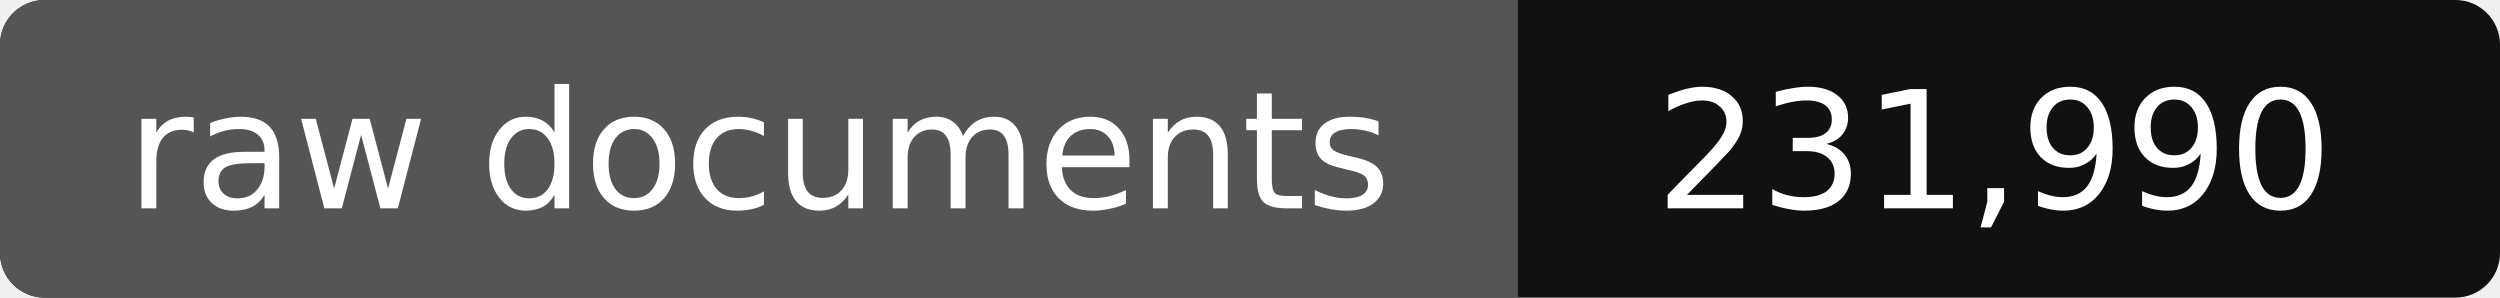
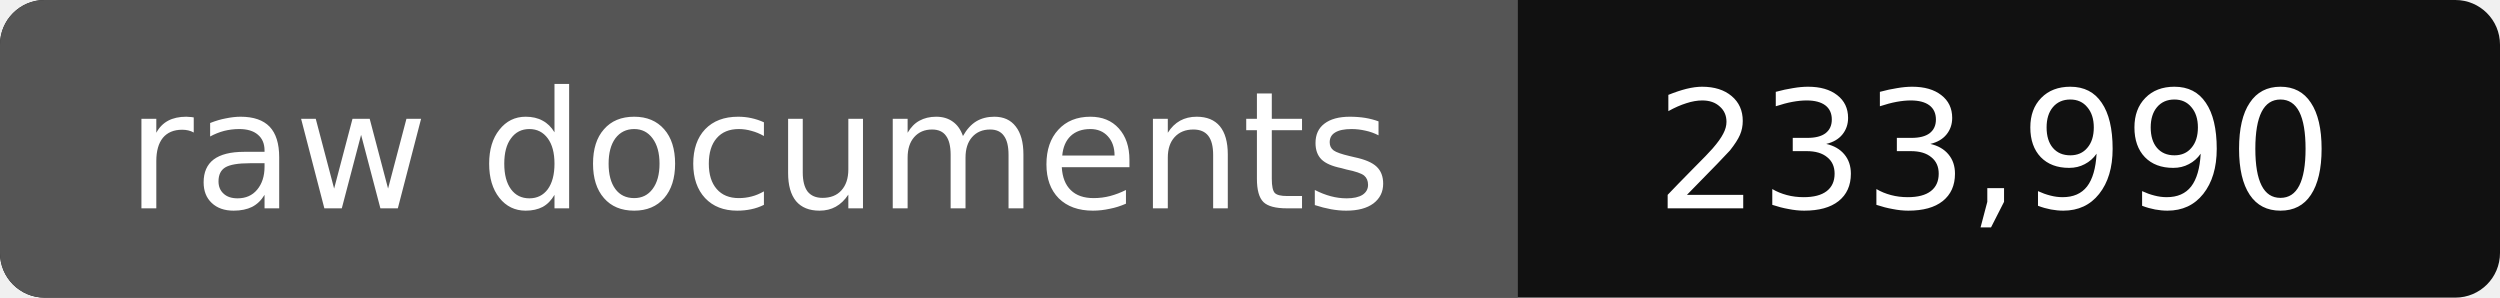
- <svg xmlns="http://www.w3.org/2000/svg" width="168" height="20" role="img" aria-label="raw documents: 231,990">
+ <svg xmlns="http://www.w3.org/2000/svg" width="168" height="20" role="img" aria-label="raw documents: 233,990">
  <rect width="168" height="20" rx="3" fill="#111" />
  <path fill="#555" d="M3 0h99v20H3a3 3 0 0 1-3-3V3a3 3 0 0 1 3-3z" />
  <g fill="#fff" text-anchor="middle" font-family="Verdana,DejaVu Sans,sans-serif" font-size="11">
    <text x="51" y="14">raw documents</text>
-     <text x="134" y="14">231,990</text>
+     <text x="134" y="14">233,990</text>
  </g>
</svg>
